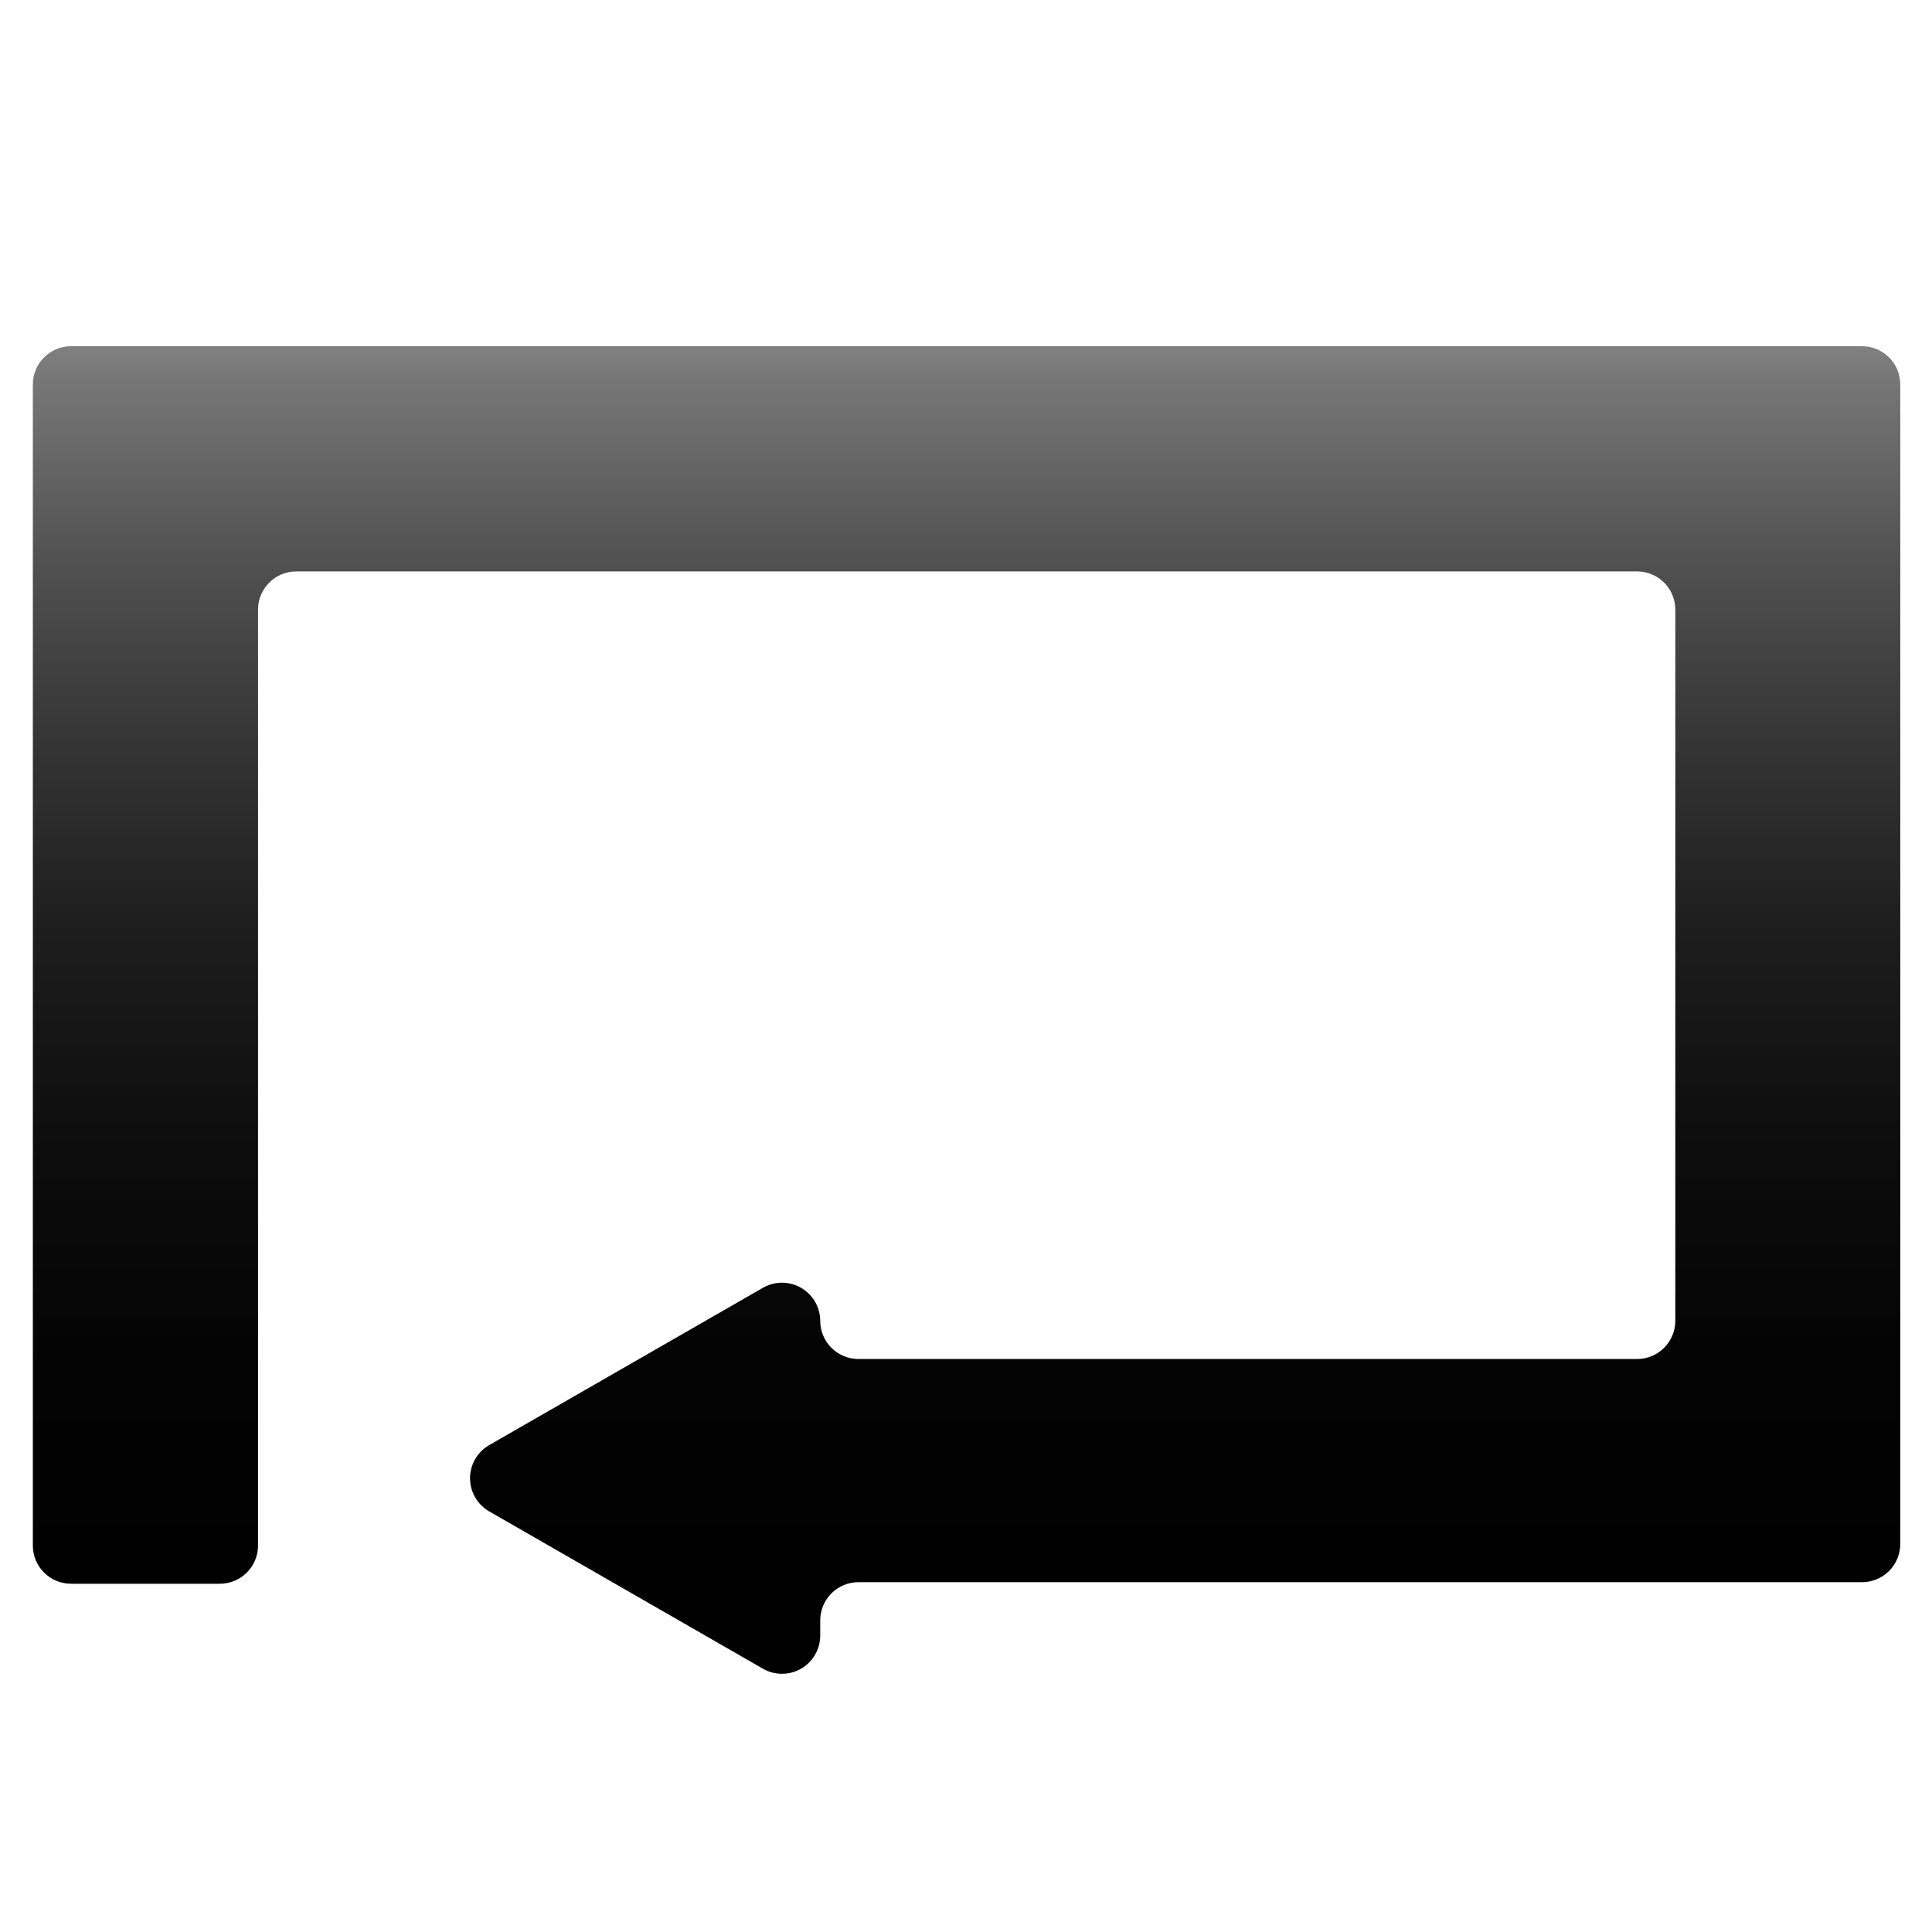
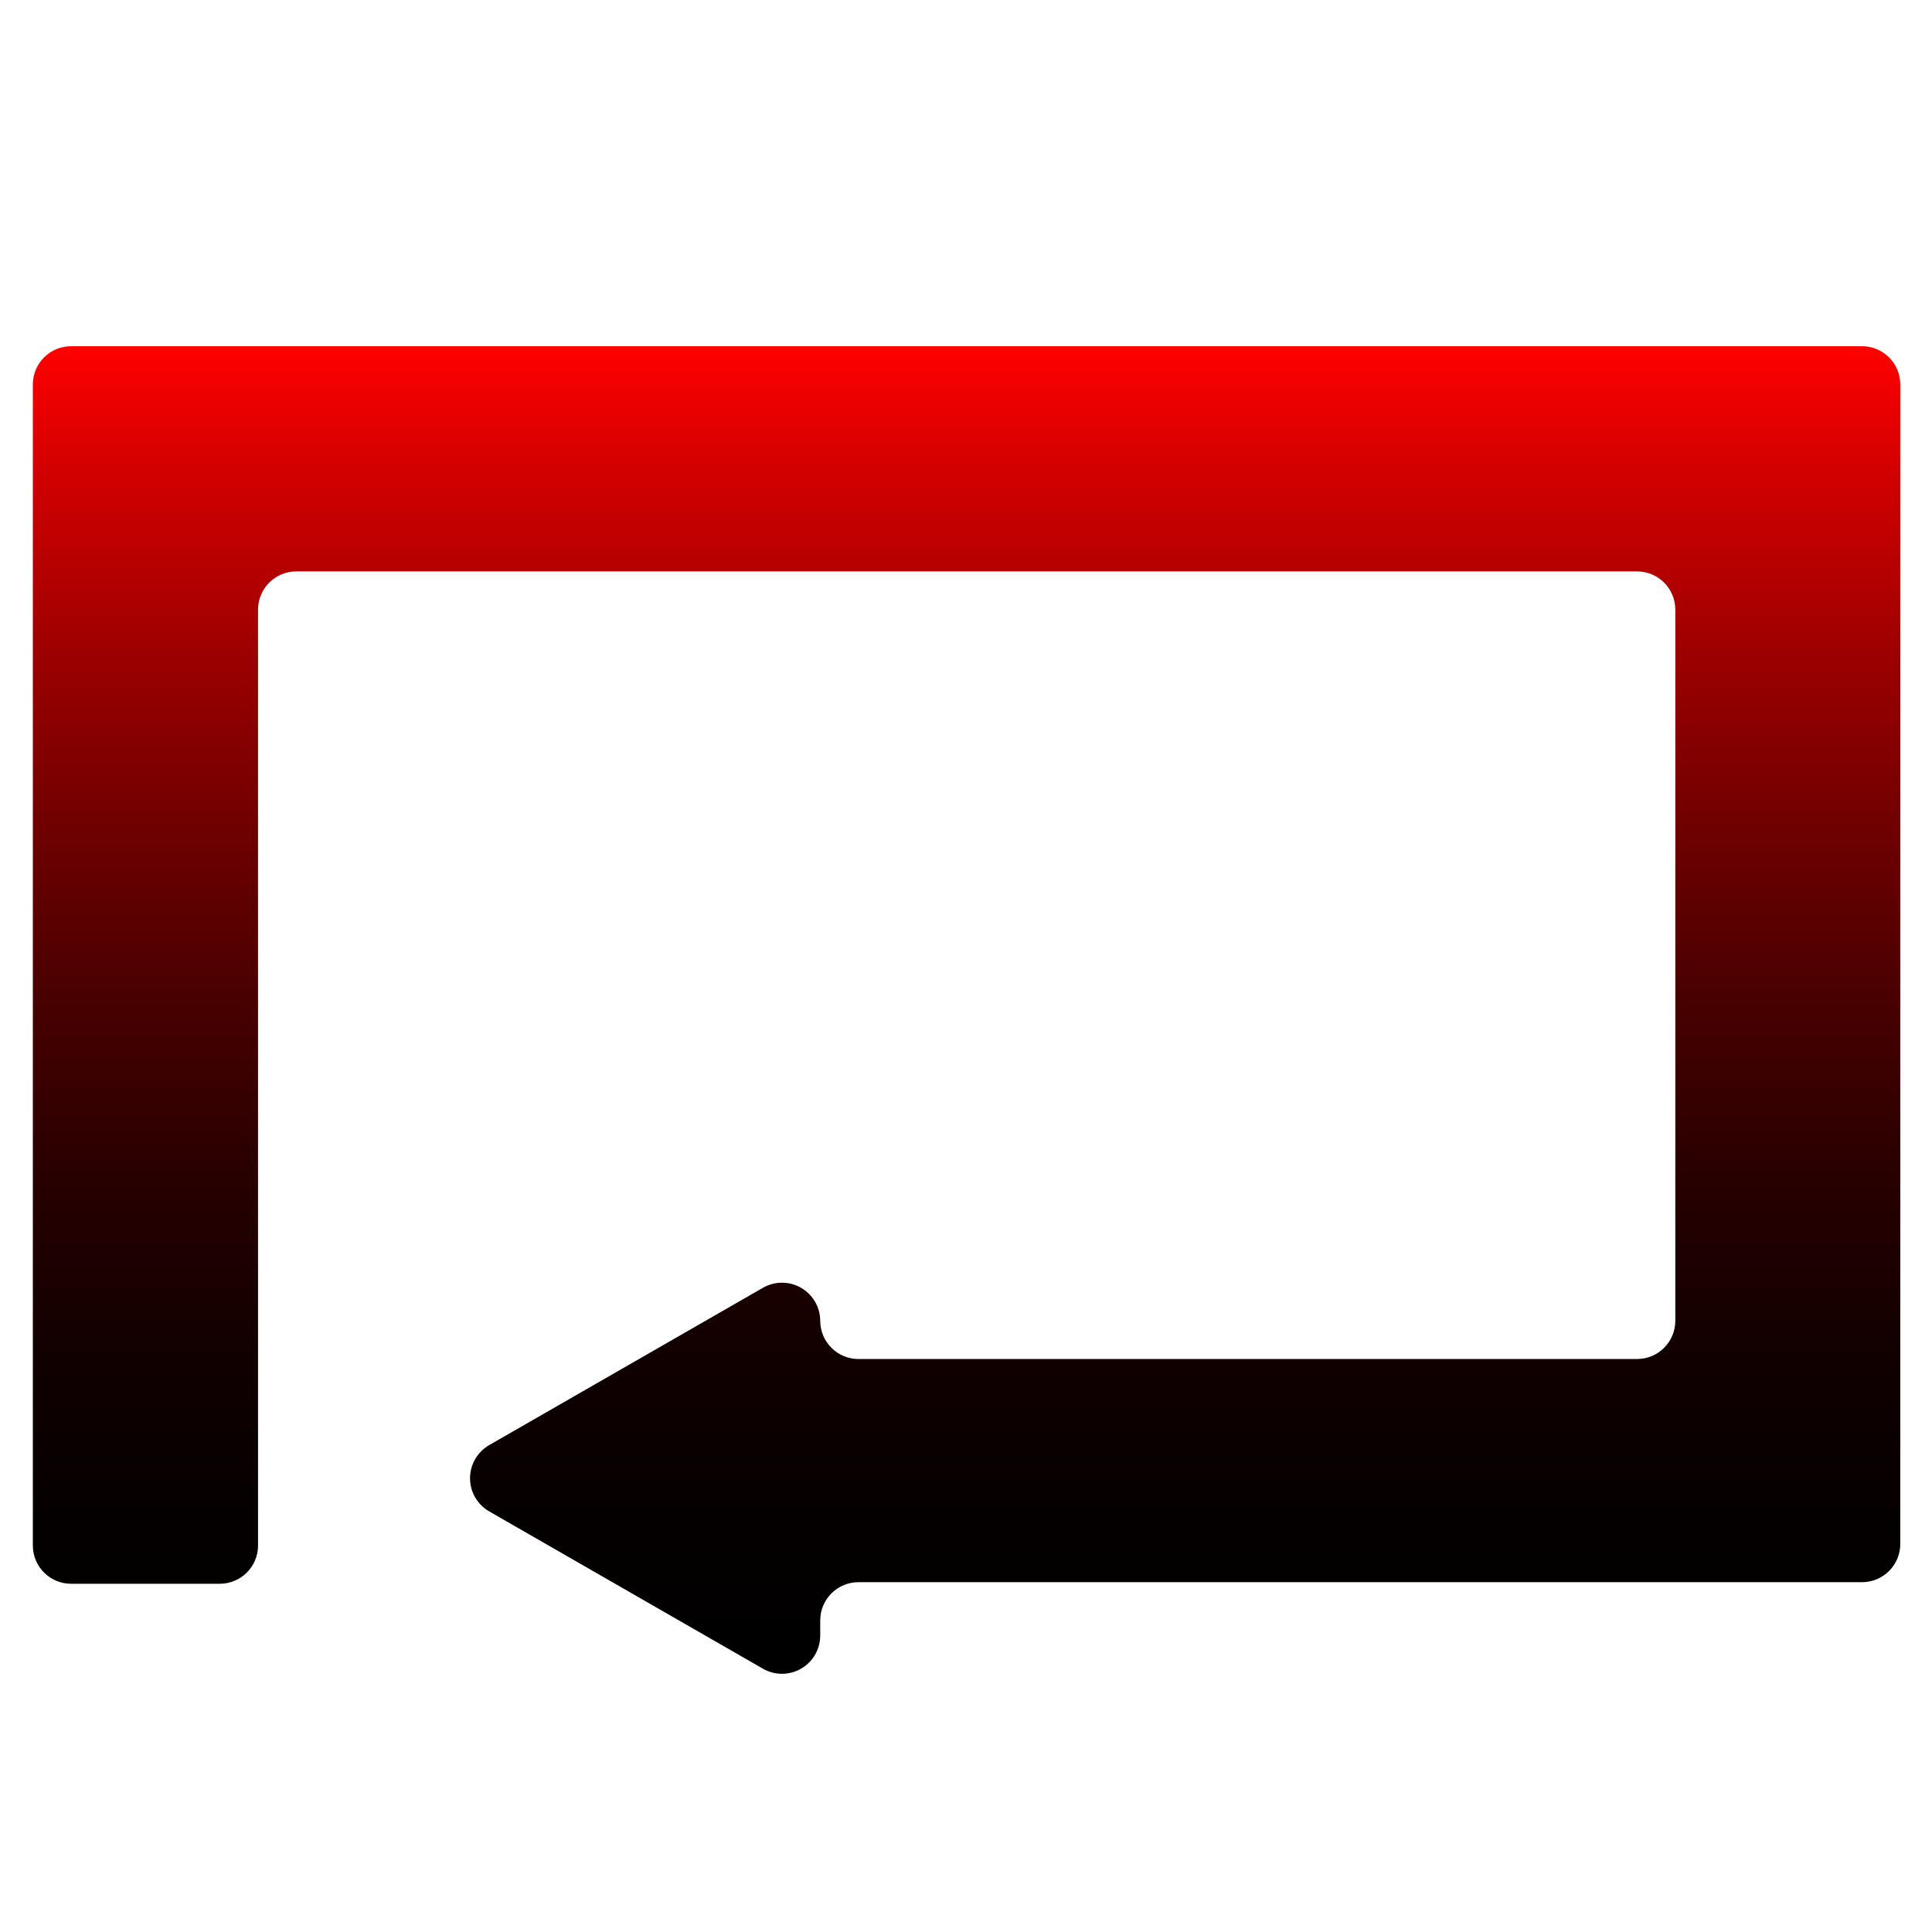
<svg xmlns="http://www.w3.org/2000/svg" id="Layer_2" data-name="Layer 2" viewBox="0 0 85.88 85.88">
  <defs>
-     <style>.cls-1{fill:url(#linear-gradient);}.cls-2{fill:none;}</style>
+     <style>
+       .cls-1 {
+         fill: url(#linear-gradient);
+       }
+ 
+       .cls-2 {
+         fill: none;
+       }
+     </style>
    <linearGradient id="linear-gradient" x1="1321.17" y1="641.09" x2="1321.17" y2="582.02" gradientUnits="userSpaceOnUse">
      <stop offset="0" />
-       <stop offset="0.23" stop-color="#030303" />
-       <stop offset="0.4" stop-color="#0d0d0d" />
-       <stop offset="0.56" stop-color="#1d1d1d" />
-       <stop offset="0.7" stop-color="#343434" />
-       <stop offset="0.84" stop-color="#515151" />
-       <stop offset="0.97" stop-color="#757575" />
-       <stop offset="1" stop-color="gray" />
+       <stop offset="0.11" stop-color="#040000" />
+       <stop offset="0.24" stop-color="#100" />
+       <stop offset="0.37" stop-color="#270000" />
+       <stop offset="0.5" stop-color="#460000" />
+       <stop offset="0.63" stop-color="#6d0000" />
+       <stop offset="0.77" stop-color="#9d0000" />
+       <stop offset="0.91" stop-color="#d40000" />
+       <stop offset="1" stop-color="red" />
    </linearGradient>
  </defs>
-   <path class="cls-1" d="M1361,582h-79.61a1.7,1.7,0,0,0-1.7,1.7v51.61a1.7,1.7,0,0,0,1.7,1.7H1288a1.7,1.7,0,0,0,1.7-1.7V593.71a1.7,1.7,0,0,1,1.7-1.7H1351a1.7,1.7,0,0,1,1.7,1.7v31.61a1.7,1.7,0,0,1-1.7,1.7h-34.61a1.7,1.7,0,0,1-1.7-1.7h0a1.7,1.7,0,0,0-2.54-1.47l-12.18,7a1.7,1.7,0,0,0,0,2.94l12.18,7a1.7,1.7,0,0,0,2.54-1.47v-0.68a1.7,1.7,0,0,1,1.7-1.7H1361a1.7,1.7,0,0,0,1.7-1.7V583.71A1.7,1.7,0,0,0,1361,582Z" transform="translate(-1278.23 -566.61)" />
-   <rect class="cls-2" x="1278.23" y="566.61" width="85.88" height="85.88" transform="translate(1364.11 652.49) rotate(-180)" />
+   <g>
+     <path id="loop" class="cls-1" d="M1361,582h-79.61a1.7,1.7,0,0,0-1.7,1.7v51.61a1.7,1.7,0,0,0,1.7,1.7H1288a1.7,1.7,0,0,0,1.7-1.7V593.71a1.7,1.7,0,0,1,1.7-1.7H1351a1.7,1.7,0,0,1,1.7,1.7v31.61a1.7,1.7,0,0,1-1.7,1.7h-34.61a1.7,1.7,0,0,1-1.7-1.7h0a1.7,1.7,0,0,0-2.54-1.47l-12.18,7a1.7,1.7,0,0,0,0,2.94l12.18,7a1.7,1.7,0,0,0,2.54-1.47v-0.68a1.7,1.7,0,0,1,1.7-1.7H1361a1.7,1.7,0,0,0,1.7-1.7V583.71A1.7,1.7,0,0,0,1361,582Z" transform="translate(-1278.23 -566.61)" />
+     <rect class="cls-2" x="1278.23" y="566.61" width="85.88" height="85.88" transform="translate(1364.11 652.49) rotate(-180)" />
+   </g>
</svg>
